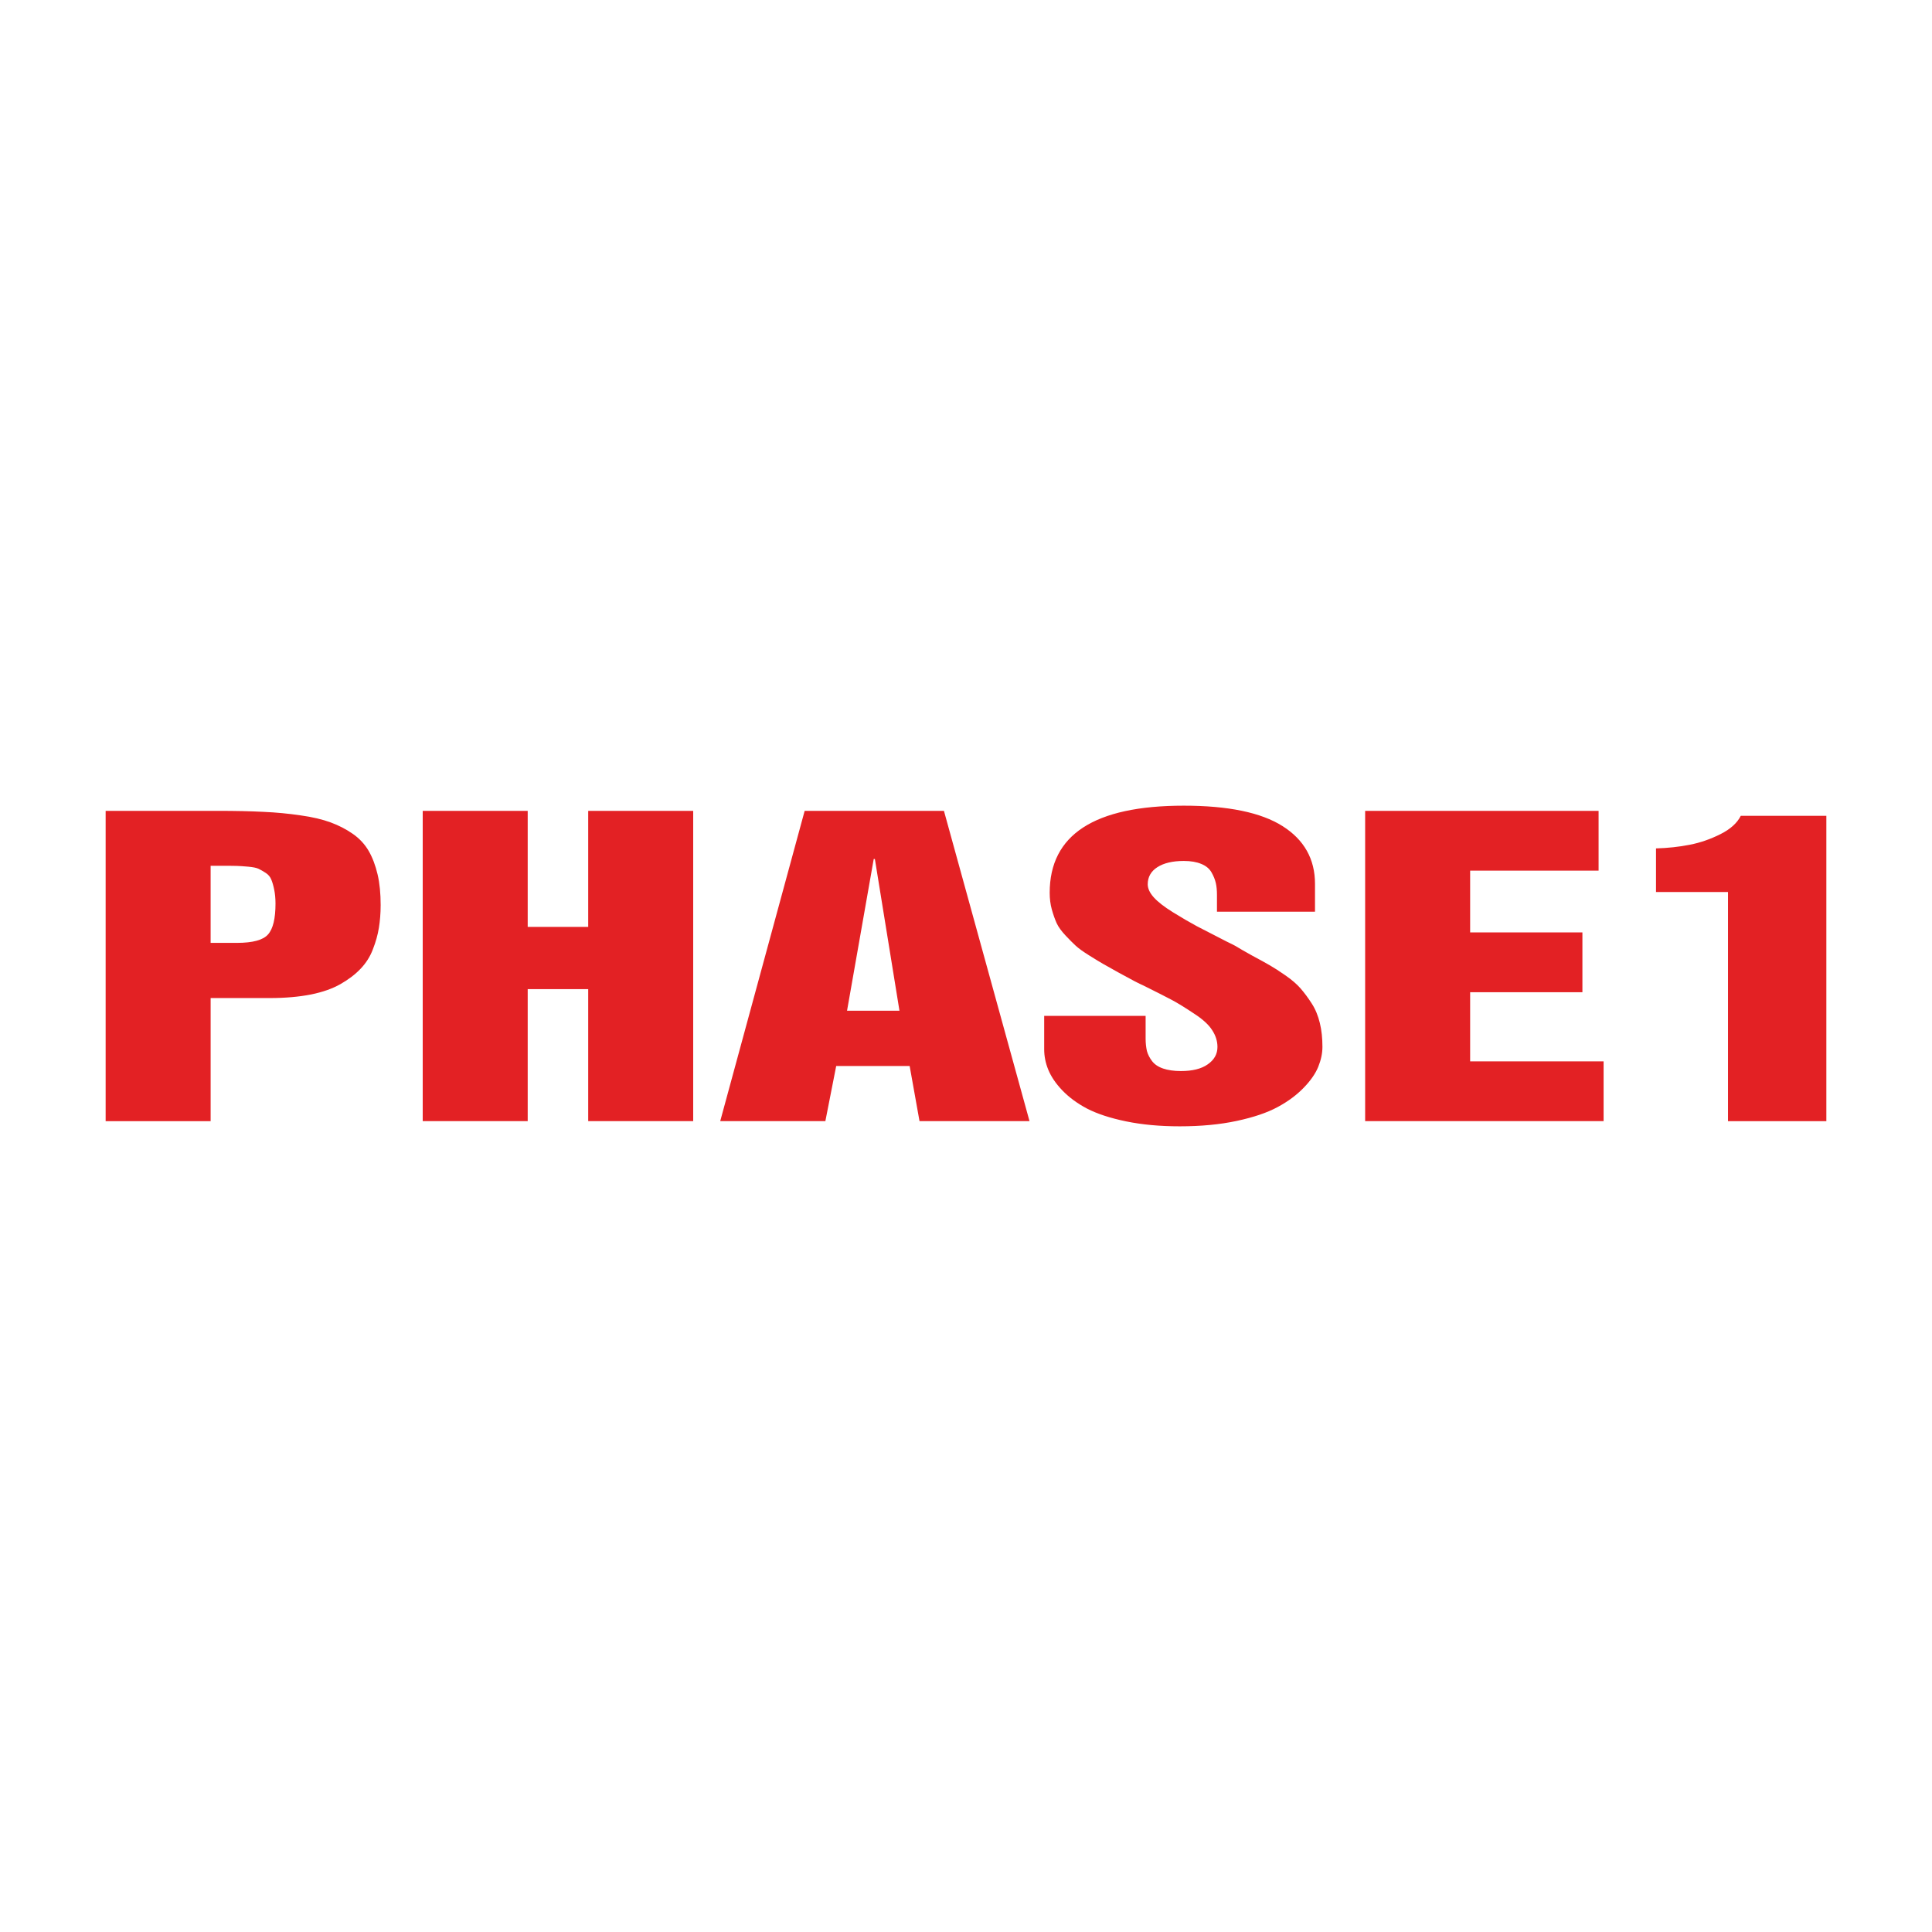
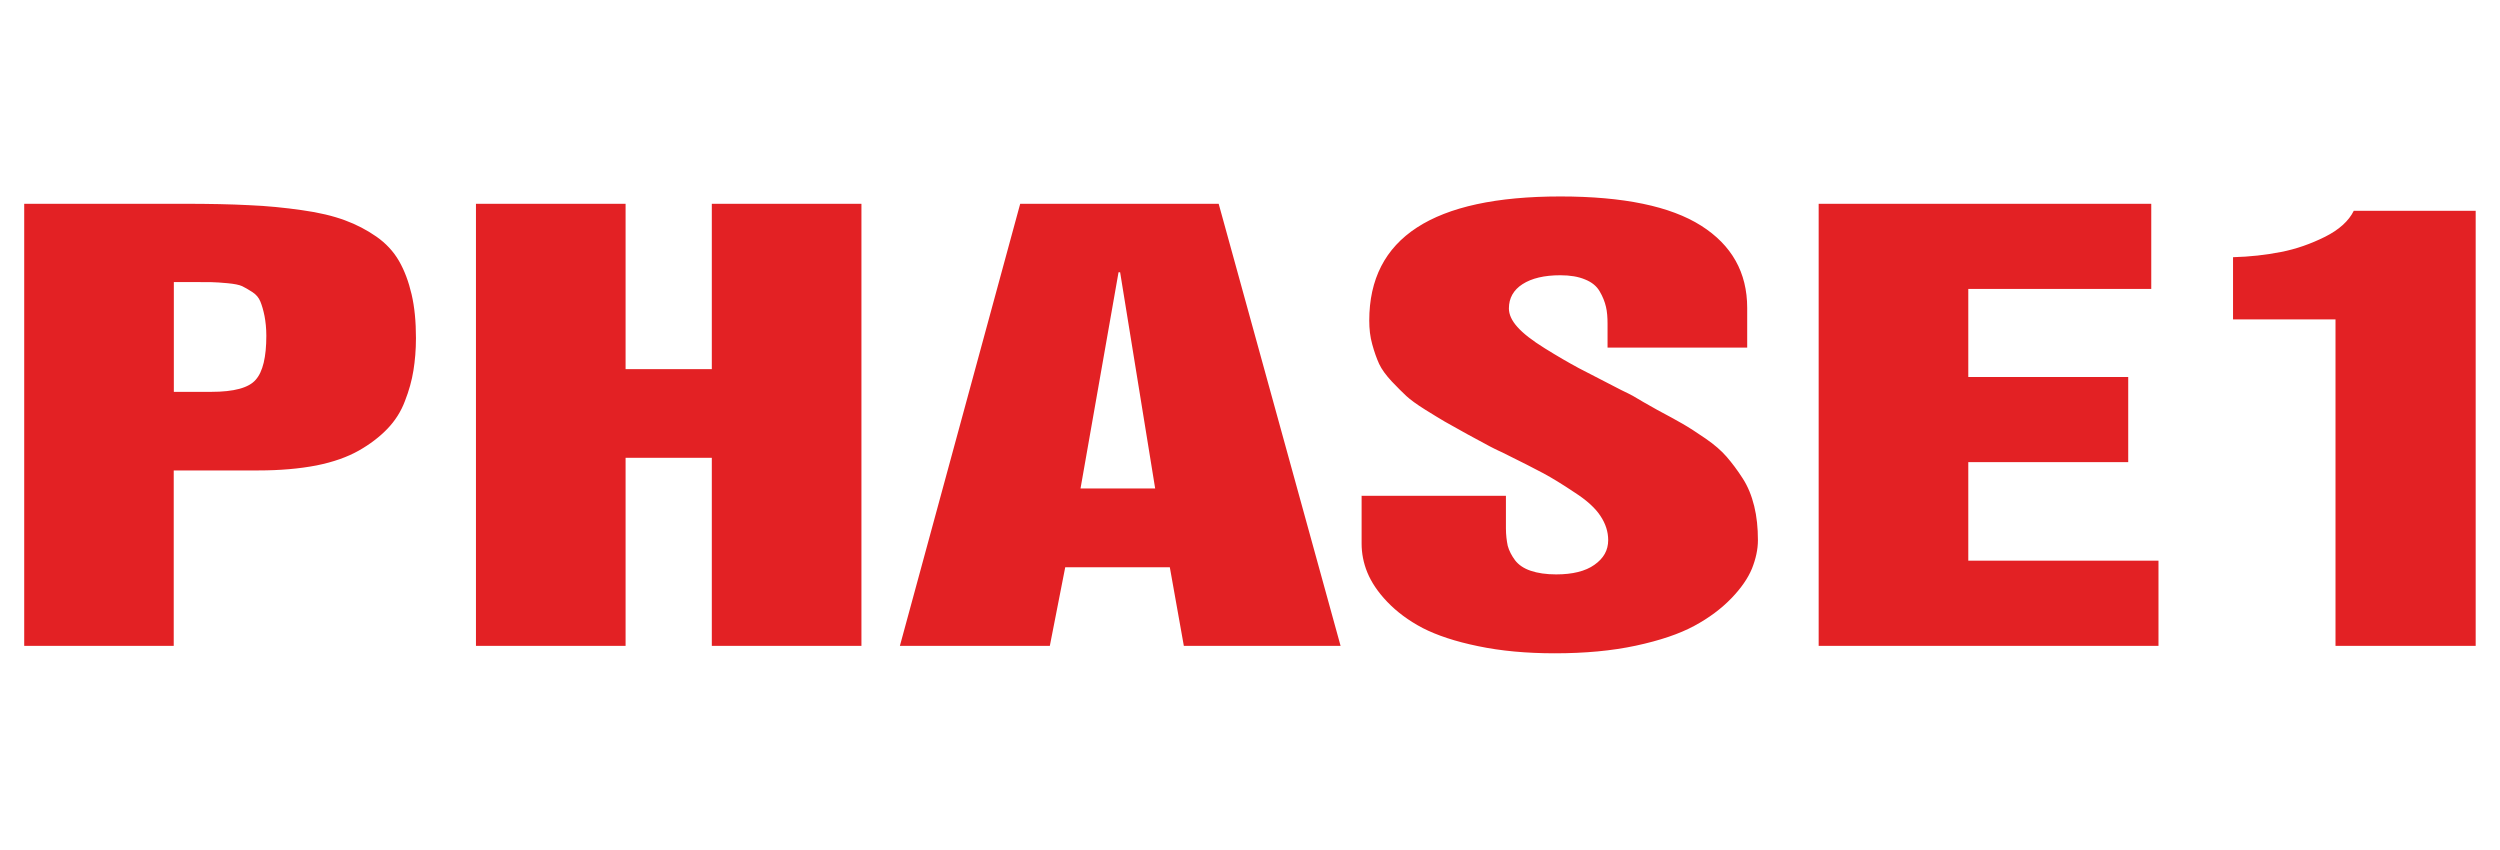
- <svg xmlns="http://www.w3.org/2000/svg" xml:space="preserve" width="3.6in" height="3.6in" version="1.1" style="shape-rendering:geometricPrecision; text-rendering:geometricPrecision; image-rendering:optimizeQuality; fill-rule:evenodd; clip-rule:evenodd" viewBox="0 0 3600 3600">
+ <svg xmlns="http://www.w3.org/2000/svg" id="Layer_1" data-name="Layer 1" viewBox="0 0 235.42 80">
  <defs>
-     <style type="text/css">
-    
-     .fil0 {fill:#E32124;fill-rule:nonzero}
-    
-   </style>
+     <style>
+       .cls-1 {
+         fill: #e32124;
+       }
+     </style>
  </defs>
-   <g id="Layer_x0020_1">
-     <path class="fil0" d="M392.48 1613.29l0 143.63 48.83 0c29.84,0 49.13,-5.33 58.18,-15.8 9.34,-10.46 13.87,-29.75 13.87,-57.45 0,-9.85 -0.91,-18.46 -2.41,-25.85 -1.51,-7.59 -3.31,-13.74 -5.43,-18.88 -2.11,-5.13 -5.43,-9.23 -10.55,-12.51 -5.12,-3.28 -9.34,-5.75 -13.26,-7.59 -3.92,-1.85 -10.25,-3.07 -18.99,-3.9 -8.74,-0.82 -15.67,-1.23 -21.4,-1.44 -5.73,-0.2 -14.47,-0.2 -26.53,-0.2l-22.31 0zm-195.63 475.81l0 -578.19 209.2 0c32.56,0 60.89,0.61 84.7,1.85 23.81,1.02 47.02,3.28 69.33,6.57 22.31,3.07 41,7.59 56.07,13.13 15.07,5.54 28.94,12.72 41.3,21.34 12.36,8.62 22.3,19.29 29.54,31.8 7.23,12.52 12.66,27.08 16.58,43.7 3.92,16.62 5.72,35.7 5.72,57.25 0,15.39 -1.2,29.54 -3.31,42.47 -2.11,12.93 -5.73,26.06 -11.15,39.81 -5.13,13.74 -12.96,25.85 -22.91,36.31 -9.95,10.46 -22.61,20.11 -37.38,28.52 -14.77,8.41 -33.16,14.98 -55.46,19.49 -22.31,4.31 -47.63,6.57 -75.96,6.57l-110.63 0 0 229.39 -195.63 0zm590.82 0l0 -578.19 195.63 0 0 216.26 112.74 0 0 -216.26 195.63 0 0 578.19 -195.63 0 0 -246.01 -112.74 0 0 246.01 -195.63 0zm554.34 0l157.35 -578.19 259.54 0 159.46 578.19 -204.98 0 -18.39 -102.8 -136.85 0 -20.2 102.8 -195.94 0zm286.07 -488.53l-49.74 282.73 97.67 0 -45.82 -282.73 -2.11 0zm317.62 292.38l189 0 0 42.68c0,8.41 0.91,16 2.41,22.78 1.81,6.56 5.12,12.93 9.65,18.87 4.52,5.95 11.45,10.67 20.5,13.75 9.04,3.08 20.2,4.72 33.16,4.72 21.4,0 38.28,-4.11 50.04,-12.52 12.06,-8.41 18.09,-19.08 18.09,-32.42 0,-10.87 -3.31,-21.34 -9.95,-31.39 -6.33,-10.06 -17.78,-20.52 -34.06,-30.98 -15.98,-10.67 -29.54,-19.08 -40.7,-25.03 -11.15,-5.95 -28.94,-14.98 -53.35,-27.09 -2.41,-1.02 -4.22,-2.05 -5.73,-2.67 -1.51,-0.82 -3.31,-1.64 -5.43,-2.67 -2.11,-1.02 -4.22,-2.05 -6.03,-3.07 -5.73,-3.08 -15.37,-8.21 -29.24,-15.8 -13.57,-7.59 -23.51,-13.13 -29.24,-16.42 -5.72,-3.28 -14.17,-8.41 -25.62,-15.59 -11.46,-7.18 -19.59,-13.13 -24.72,-17.85 -5.13,-4.72 -11.45,-11.08 -18.99,-19.08 -7.53,-8 -13.26,-15.8 -16.58,-22.98 -3.31,-7.39 -6.33,-16 -9.04,-25.65 -2.71,-9.85 -3.92,-20.11 -3.92,-30.98 0,-108.13 83.2,-162.3 249.89,-162.3 82.59,0 144.09,12.72 184.18,38.17 40.09,25.44 60.29,61.35 60.29,107.51l0 51.91 -182.67 0 0 -30.98c0,-8.41 -0.61,-16 -2.11,-22.37 -1.51,-6.57 -4.22,-13.33 -8.14,-20.11 -3.92,-6.77 -10.25,-12.11 -18.99,-15.59 -8.74,-3.69 -19.59,-5.54 -32.56,-5.54 -20.8,0 -37.37,3.9 -49.43,11.7 -11.76,7.59 -17.79,18.26 -17.79,31.8 0,7.59 3.62,15.8 11.15,24.21 7.54,8.41 19.3,17.65 35.87,27.91 16.58,10.26 31.35,18.87 44.31,25.85 13.26,6.77 31.95,16.42 55.76,28.72 7.24,3.49 12.66,6.16 15.98,8 7.24,4.51 17.79,10.46 31.35,18.06 13.87,7.39 25.02,13.54 33.16,18.26 8.14,4.72 18.09,11.08 29.54,19.08 11.45,8 20.8,16 27.73,24 6.93,8 13.87,17.24 20.8,28.11 6.94,10.67 11.76,22.78 15.07,36.32 3.32,13.54 4.82,28.31 4.82,44.52 0,12.11 -2.71,24.42 -7.83,37.14 -5.13,12.52 -14.17,25.65 -27.13,38.98 -12.96,13.34 -28.94,25.44 -48.53,35.91 -19.29,10.46 -44.61,19.08 -76.26,25.85 -31.65,6.77 -66.92,10.06 -106.11,10.06 -37.08,0 -70.24,-3.08 -100.08,-9.24 -29.84,-6.15 -53.95,-14.16 -72.65,-23.8 -18.69,-9.85 -34.06,-21.34 -46.42,-34.26 -12.36,-12.93 -20.8,-25.85 -25.92,-38.37 -5.13,-12.52 -7.54,-25.24 -7.54,-37.96l0 -62.17zm598.05 196.15l0 -578.19 434.98 0 0 111.41 -239.34 0 0 115.11 209.2 0 0 111.41 -209.2 0 0 128.85 248.69 0 0 111.41 -444.32 0zm541.98 -426.97l0 -81.25c22,-0.61 42.8,-2.87 62.7,-6.77 20.2,-3.9 39.19,-10.67 57.57,-19.9 18.39,-9.23 31.05,-20.72 37.68,-34.06l159.46 0 0 568.96 -183.27 0 0 -426.97 -134.14 0z" />
+   <g id="Layer_1-2" data-name="Layer_1">
+     <path class="cls-1" d="M16.37,26.56v10.34h3.52c2.15,0,3.54-.38,4.19-1.14.67-.75,1-2.14,1-4.14,0-.71-.07-1.33-.17-1.86-.11-.55-.24-.99-.39-1.36-.15-.37-.39-.66-.76-.9s-.67-.41-.95-.55c-.28-.13-.74-.22-1.37-.28-.63-.06-1.13-.09-1.54-.1-.41-.01-1.04-.01-1.91-.01h-1.61ZM2.28,60.82V19.19h15.06c2.34,0,4.38.04,6.1.13,1.71.07,3.39.24,4.99.47,1.61.22,2.95.55,4.04.95s2.08.92,2.97,1.54,1.61,1.39,2.13,2.29c.52.9.91,1.95,1.19,3.15.28,1.2.41,2.57.41,4.12,0,1.11-.09,2.13-.24,3.06-.15.93-.41,1.88-.8,2.87-.37.99-.93,1.86-1.65,2.61-.72.75-1.63,1.45-2.69,2.05s-2.39,1.08-3.99,1.4c-1.61.31-3.43.47-5.47.47h-7.97v16.52H2.28ZM44.82,60.82V19.19h14.09v15.57h8.12v-15.57h14.09v41.63h-14.09v-17.71h-8.12v17.71h-14.09ZM84.74,60.82l11.33-41.63h18.69l11.48,41.63h-14.76l-1.32-7.4h-9.85l-1.45,7.4h-14.11,0ZM105.33,25.64l-3.58,20.36h7.03l-3.3-20.36h-.15ZM128.2,46.69h13.61v3.07c0,.61.07,1.15.17,1.64.13.47.37.93.69,1.36.33.43.82.77,1.48.99.65.22,1.45.34,2.39.34,1.54,0,2.76-.3,3.6-.9.87-.61,1.3-1.37,1.3-2.33,0-.78-.24-1.54-.72-2.26-.46-.72-1.28-1.48-2.45-2.23-1.15-.77-2.13-1.37-2.93-1.8-.8-.43-2.08-1.08-3.84-1.95-.17-.07-.3-.15-.41-.19-.11-.06-.24-.12-.39-.19-.15-.07-.3-.15-.43-.22-.41-.22-1.11-.59-2.11-1.14-.98-.55-1.69-.95-2.11-1.18-.41-.24-1.02-.61-1.84-1.12-.83-.52-1.41-.95-1.78-1.29s-.82-.8-1.37-1.37c-.54-.58-.95-1.14-1.19-1.65-.24-.53-.46-1.15-.65-1.85-.2-.71-.28-1.45-.28-2.23,0-7.79,5.99-11.69,17.99-11.69,5.95,0,10.37.92,13.26,2.75,2.89,1.83,4.34,4.42,4.34,7.74v3.74h-13.15v-2.23c0-.61-.04-1.15-.15-1.61-.11-.47-.3-.96-.59-1.45-.28-.49-.74-.87-1.37-1.12-.63-.27-1.41-.4-2.34-.4-1.5,0-2.69.28-3.56.84-.85.55-1.28,1.31-1.28,2.29,0,.55.26,1.14.8,1.74.54.61,1.39,1.27,2.58,2.01,1.19.74,2.26,1.36,3.19,1.86.95.49,2.3,1.18,4.01,2.07.52.25.91.44,1.15.58.52.32,1.28.75,2.26,1.3,1,.53,1.8.97,2.39,1.31s1.3.8,2.13,1.37,1.5,1.15,2,1.73,1,1.24,1.5,2.02c.5.77.85,1.64,1.09,2.62.24.97.35,2.04.35,3.21,0,.87-.2,1.76-.56,2.67-.37.9-1.02,1.85-1.95,2.81-.93.96-2.08,1.83-3.49,2.59-1.39.75-3.21,1.37-5.49,1.86s-4.82.72-7.64.72c-2.67,0-5.06-.22-7.21-.67-2.15-.44-3.88-1.02-5.23-1.71-1.35-.71-2.45-1.54-3.34-2.47-.89-.93-1.5-1.86-1.87-2.76-.37-.9-.54-1.82-.54-2.73v-4.48h0ZM171.26,60.82V19.19h31.32v8.02h-17.23v8.29h15.06v8.02h-15.06v9.28h17.91v8.02h-31.99ZM210.28,30.07v-5.85c1.58-.04,3.08-.21,4.51-.49,1.45-.28,2.82-.77,4.15-1.43,1.32-.66,2.24-1.49,2.71-2.45h11.48v40.97h-13.2v-30.74h-9.66Z" />
  </g>
</svg>
